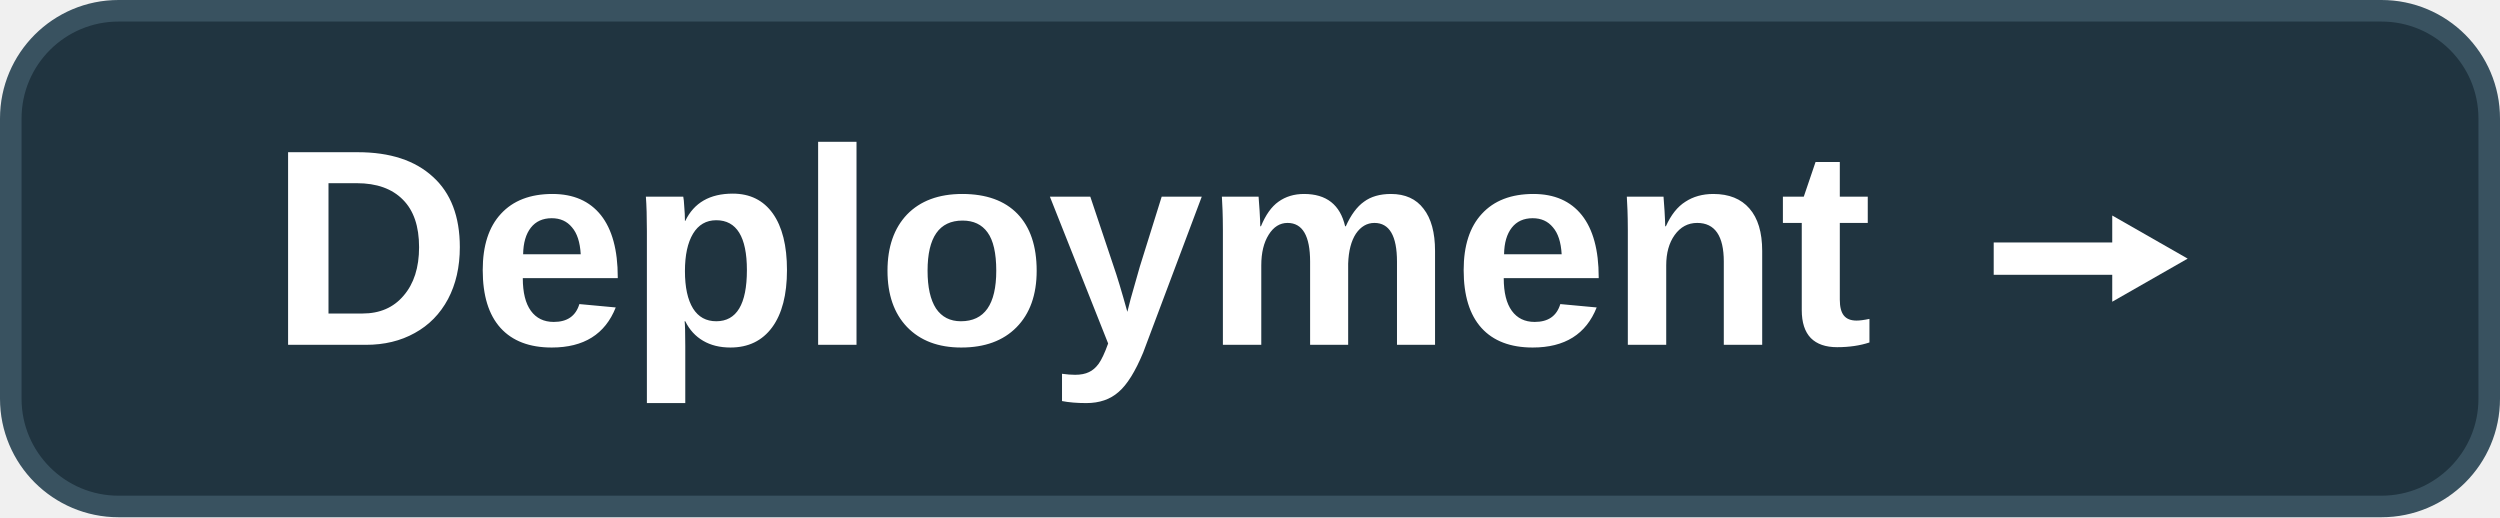
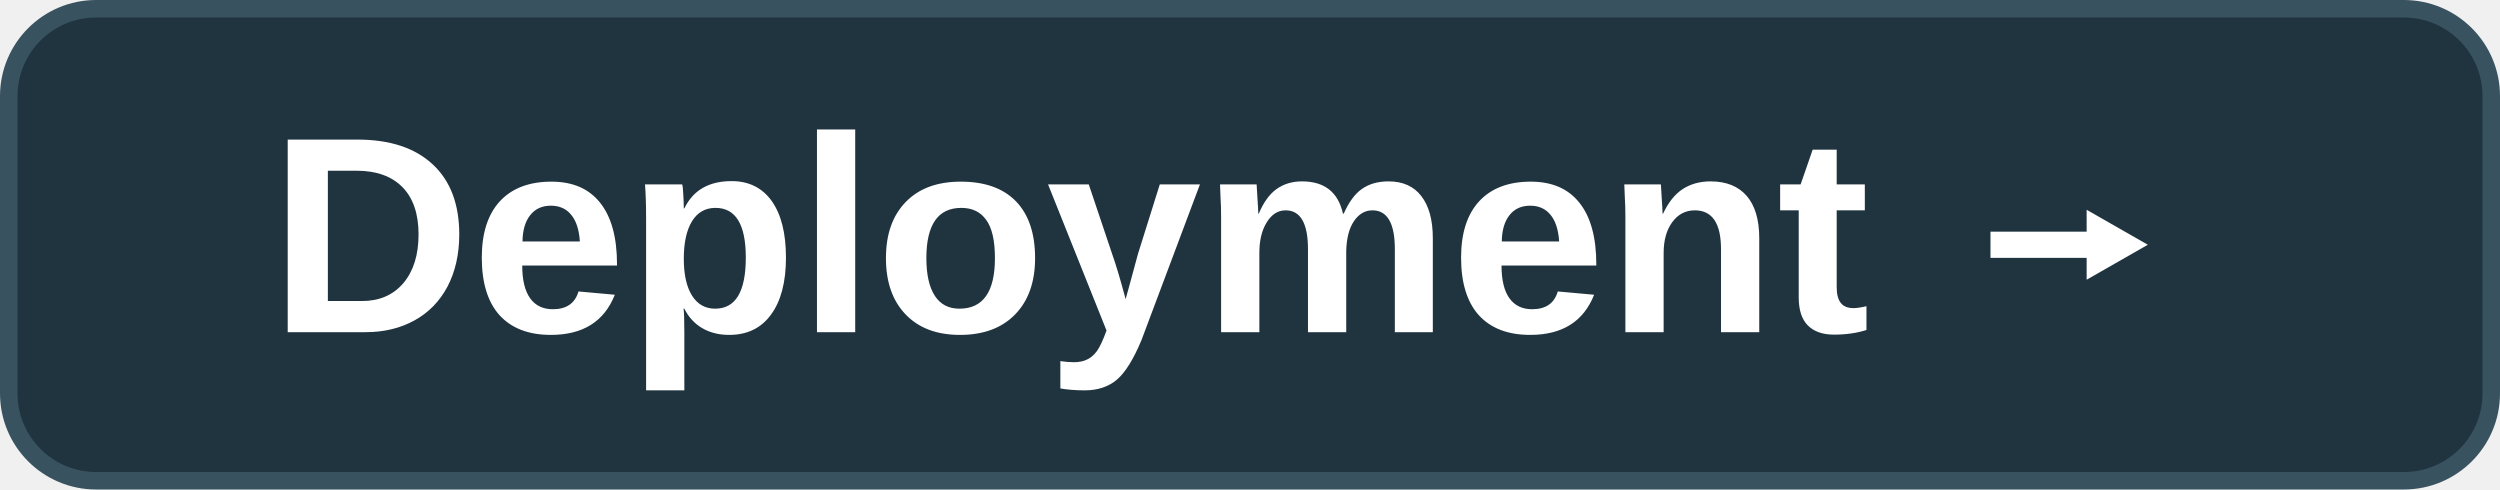
- <svg xmlns="http://www.w3.org/2000/svg" width="116" height="24" viewBox="0 0 116 24" role="img" aria-labelledby="title">
-   <rect x="0.5" y="0.5" width="115" height="23" rx="5" fill="#203440" stroke="#395260" />
-   <text x="49.695" y="16" text-anchor="middle" font-family="Arial, sans-serif" font-size="13" font-weight="600" fill="#ffffff">Deployment</text>
-   <path d="M0 1.25H5.5V0L9 2L5.5 4V2.75H0Z" transform="translate(92.50781 10)" fill="#ffffff" aria-hidden="true" />
+ <svg xmlns="http://www.w3.org/2000/svg" width="143" height="28" viewBox="0 0 143 28" role="img" aria-labelledby="title">
+   <rect x="0.5" y="0.5" width="142" height="27" rx="5" fill="#203440" stroke="#395260" />
+   <text x="61.163" y="19" text-anchor="middle" font-family="Arial, sans-serif" font-size="16" font-weight="600" fill="#ffffff">Deployment</text>
+   <path d="M0 1.25H5.5V0L9 2L5.5 4V2.75H0Z" transform="translate(113.8558 12)" fill="#ffffff" aria-hidden="true" />
</svg>
